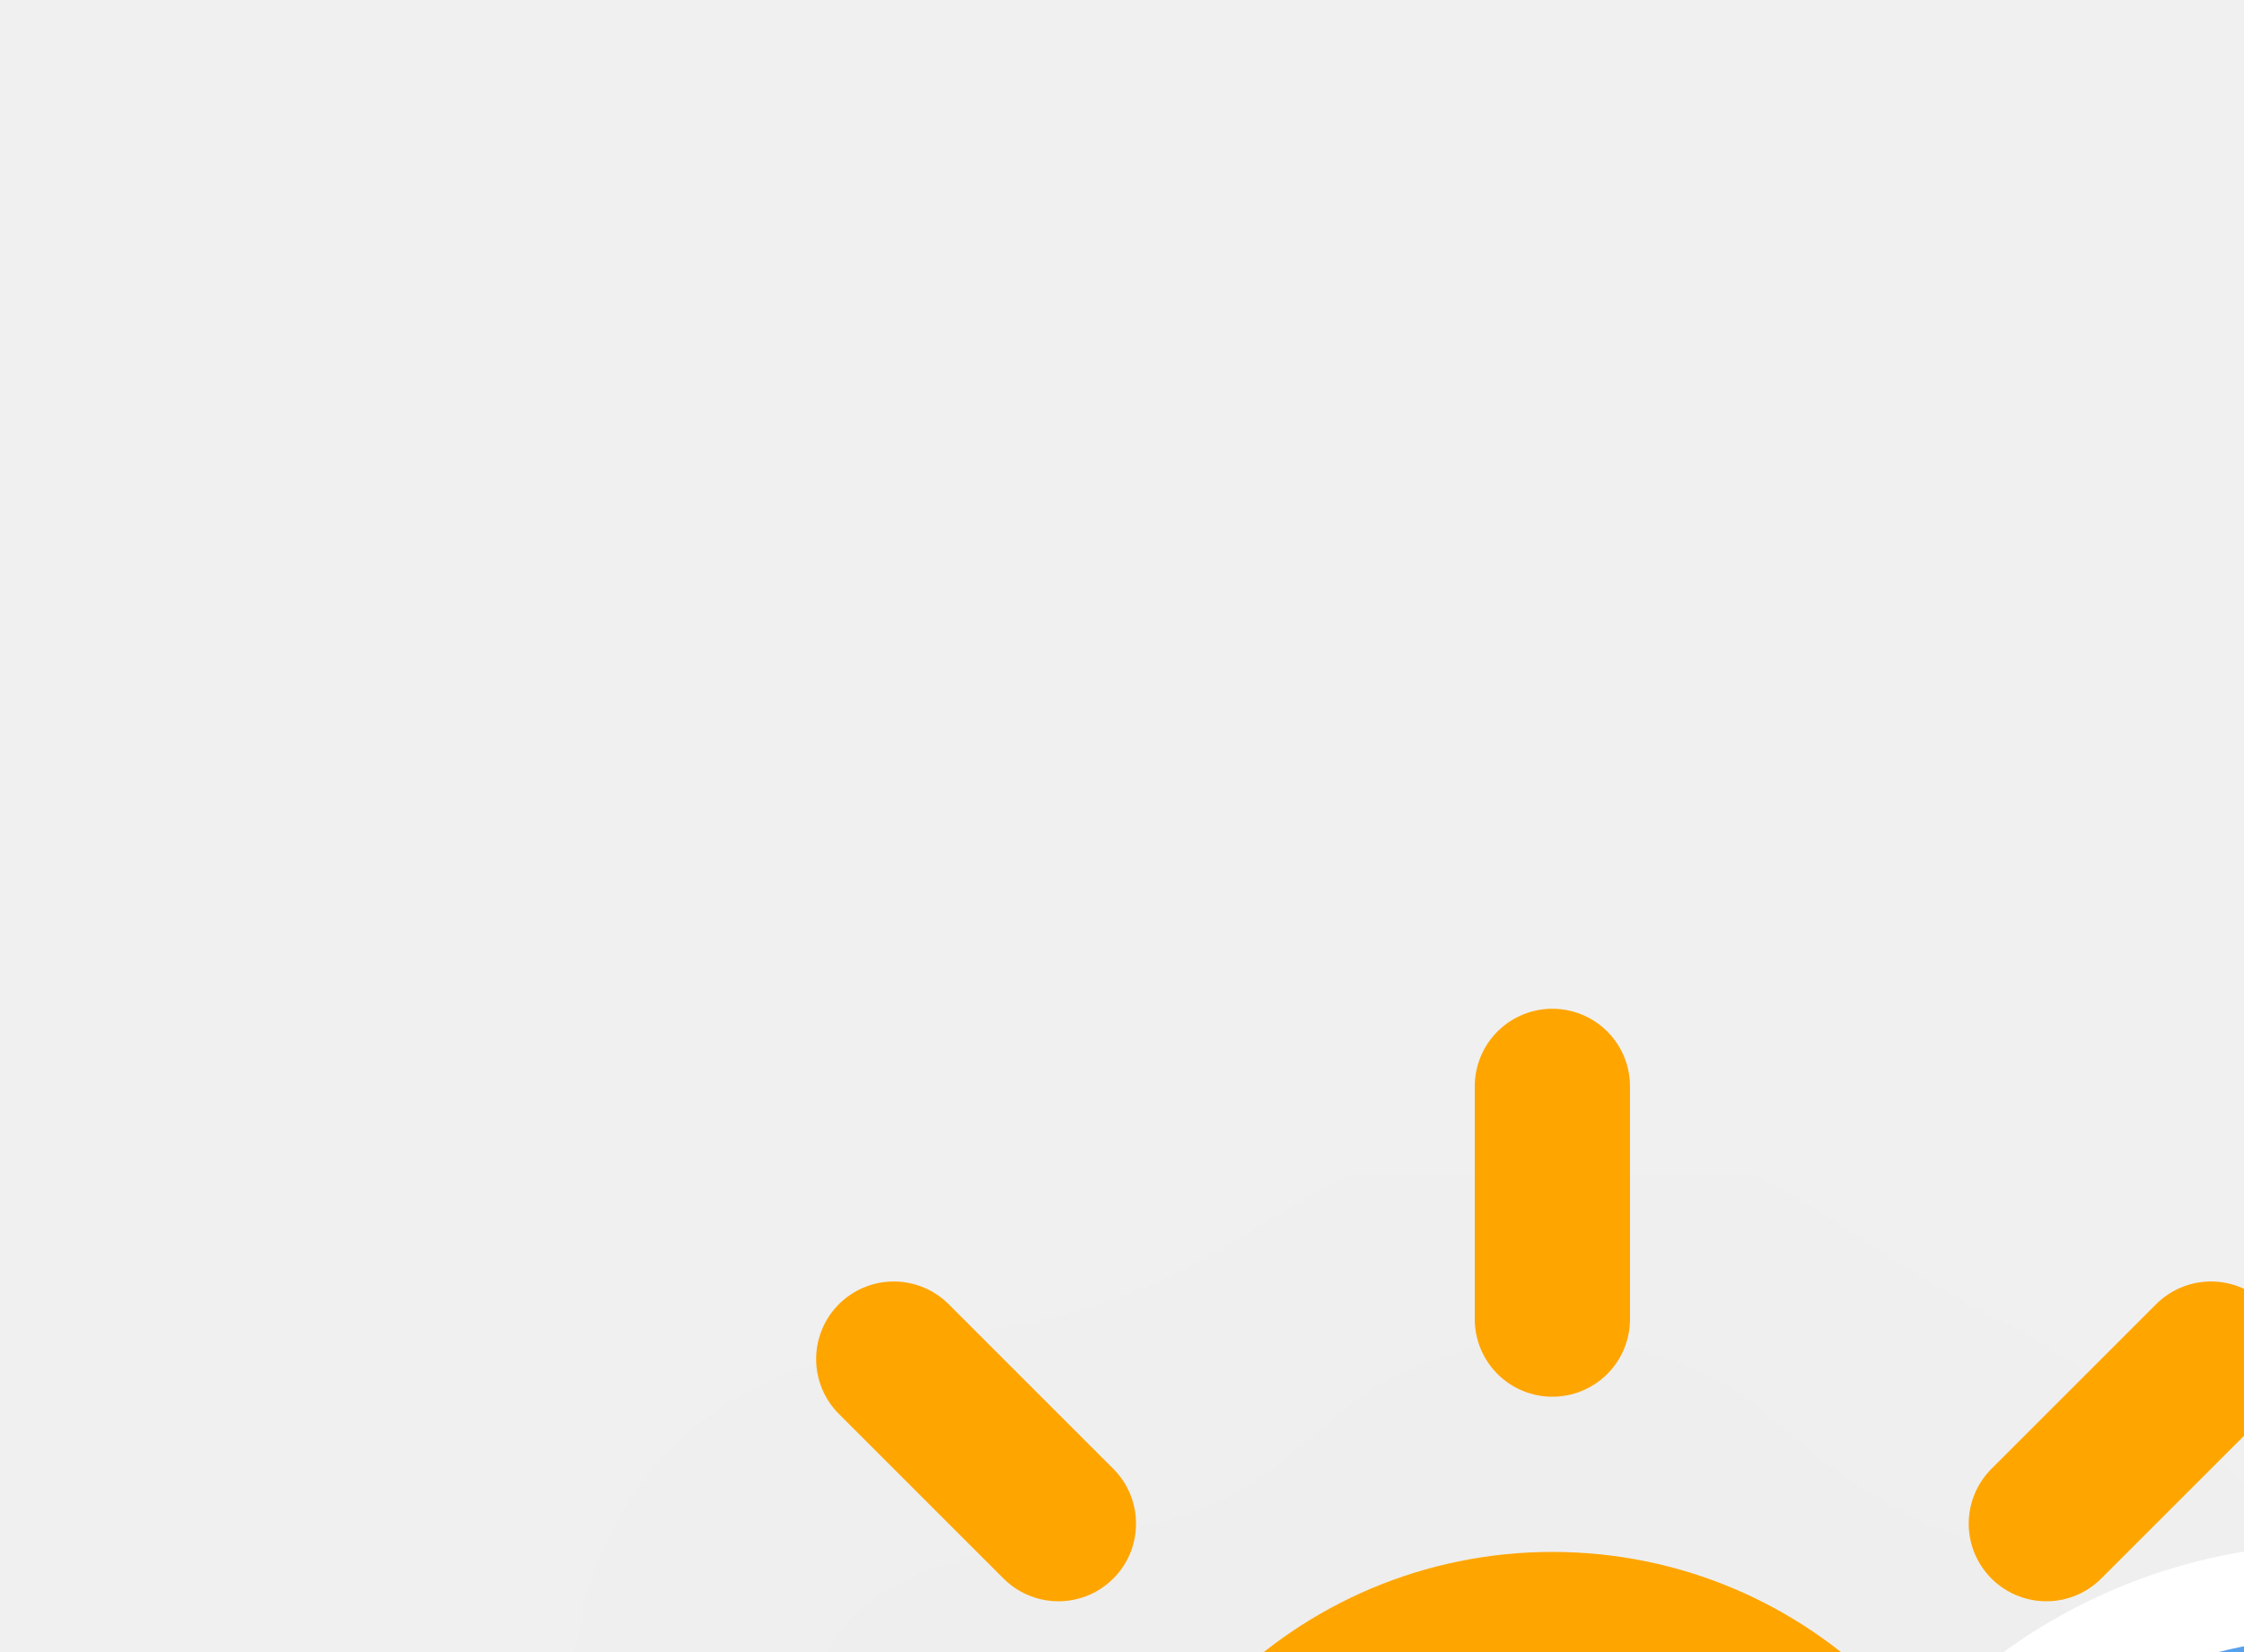
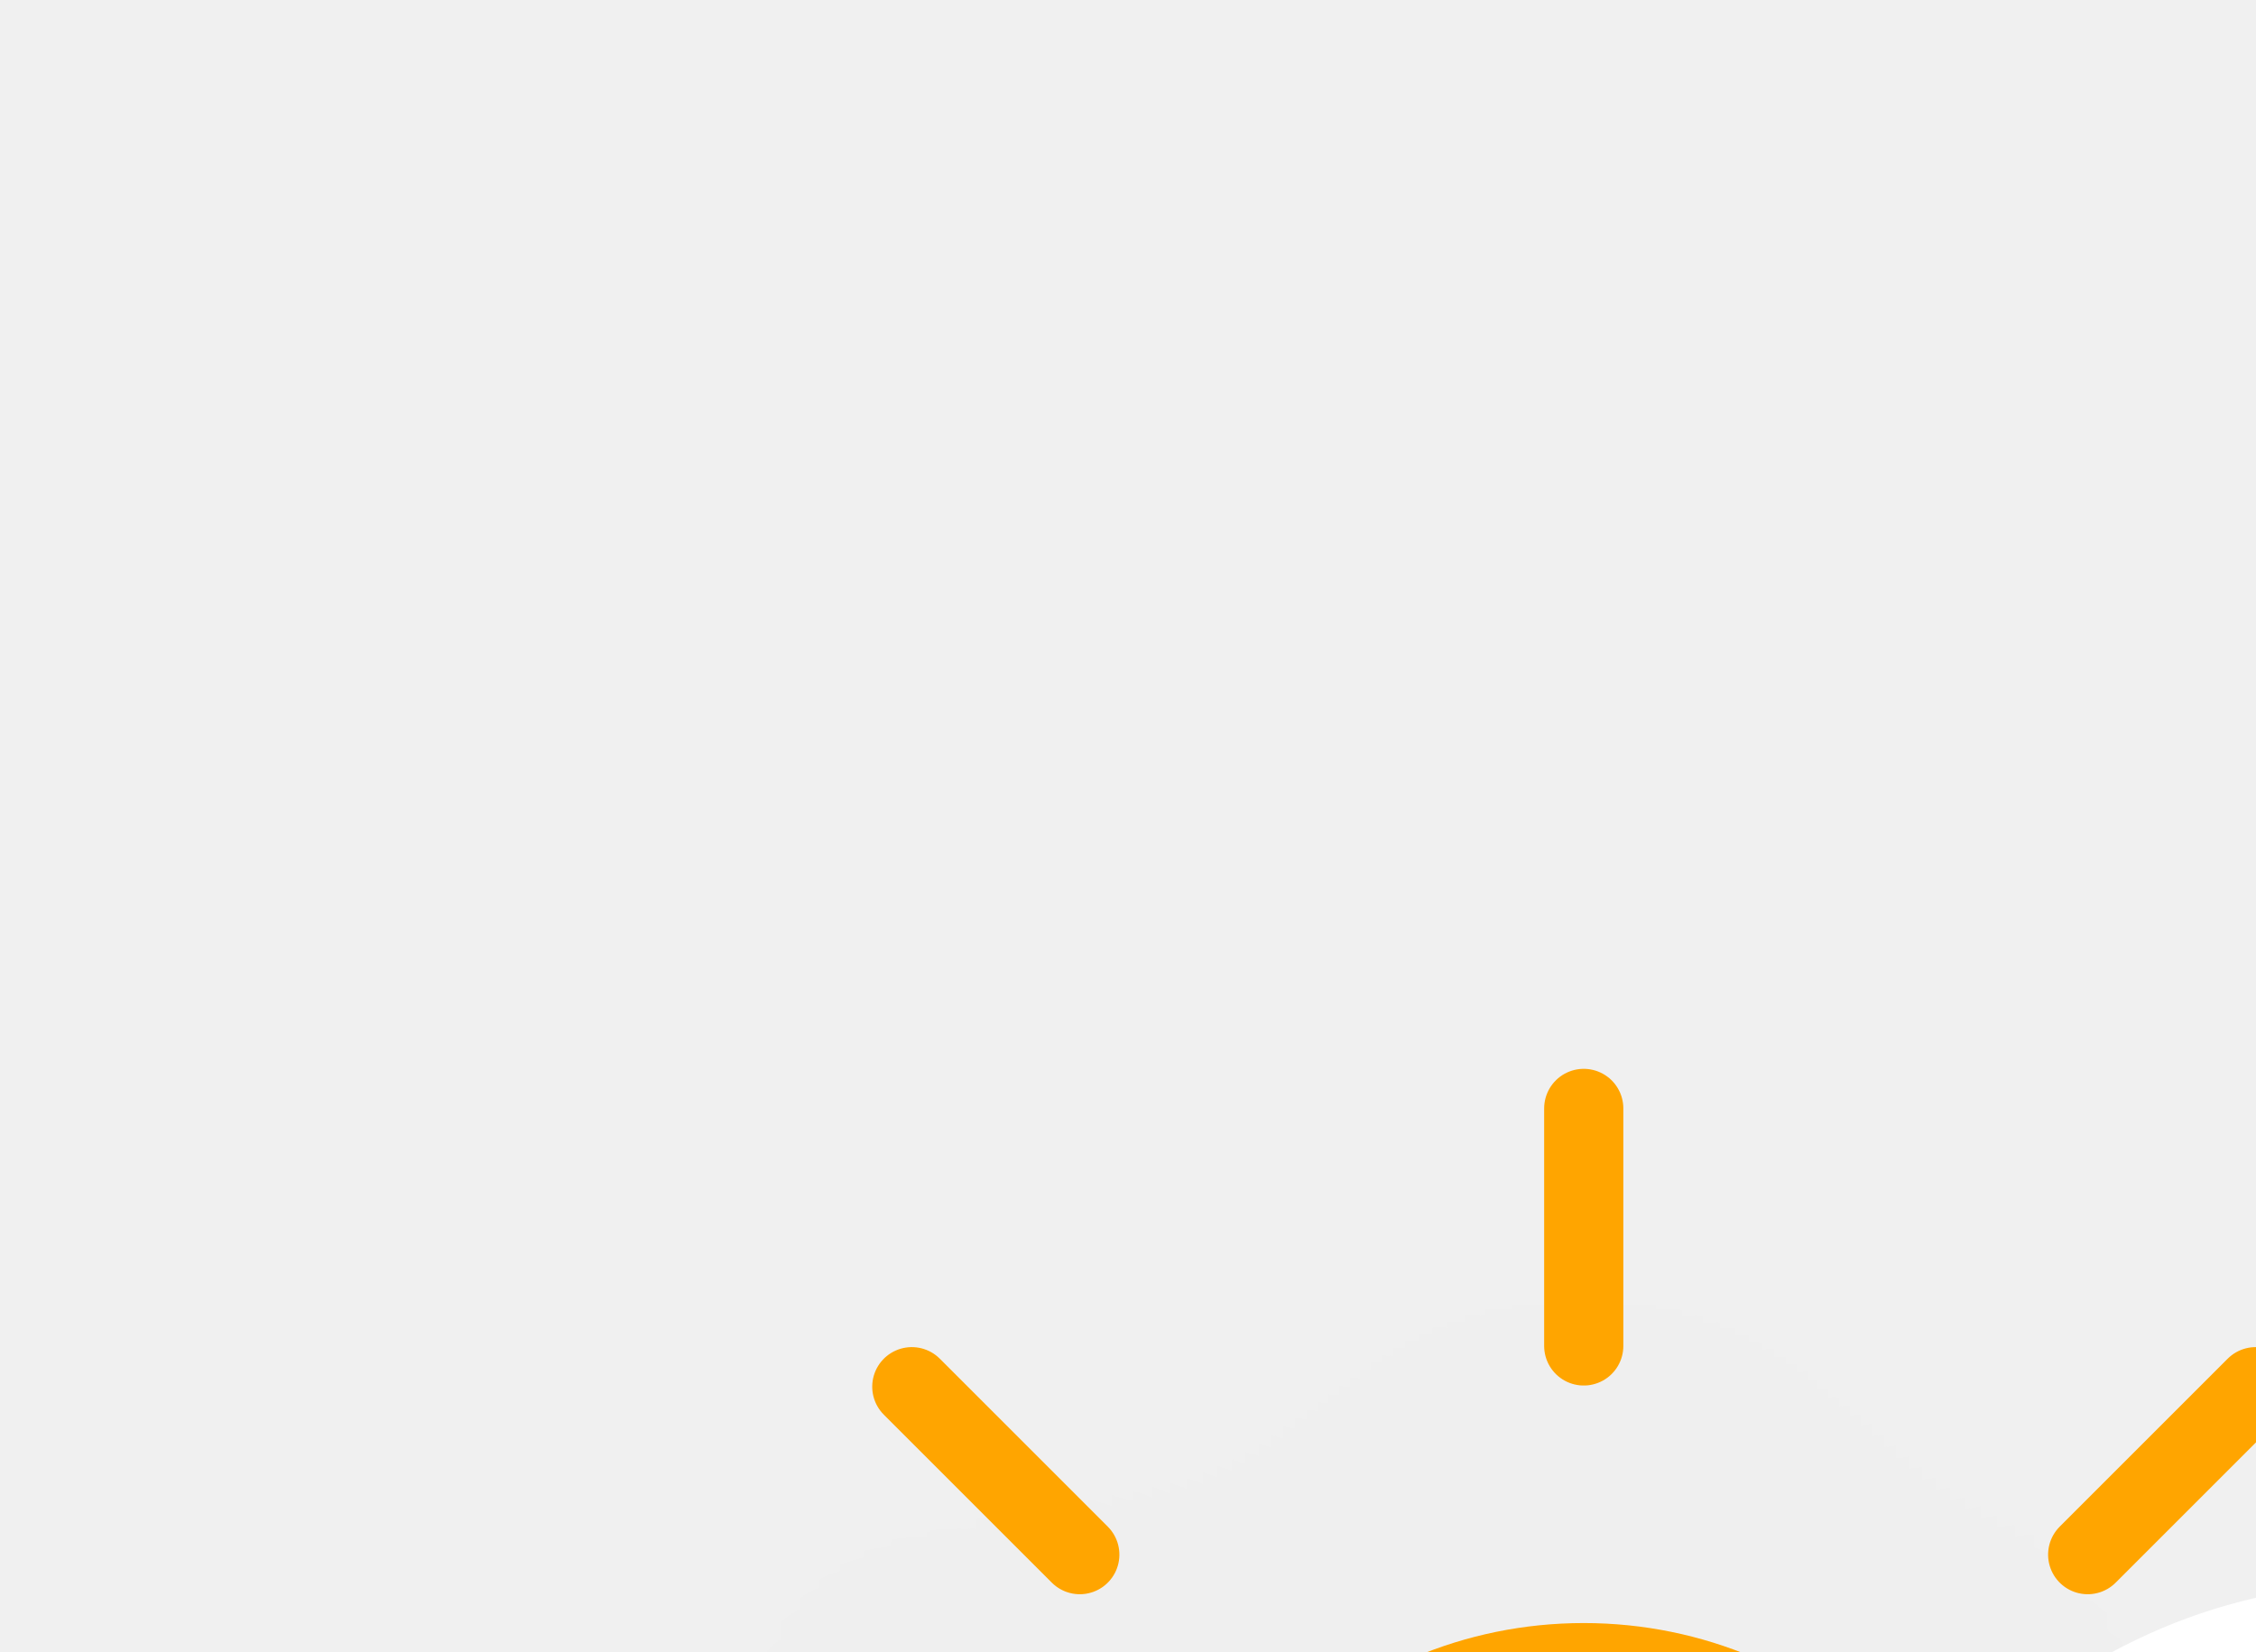
<svg xmlns="http://www.w3.org/2000/svg" version="1.1" width="70%" height="70%" viewbox="0 0 64 64">
  <defs>
    <filter id="blur" width="200%" height="200%">
      <feGaussianBlur in="SourceAlpha" stdDeviation="3" />
      <feOffset dx="0" dy="4" result="offsetblur" />
      <feComponentTransfer>
        <feFuncA type="linear" slope="0.05" />
      </feComponentTransfer>
      <feMerge>
        <feMergeNode />
        <feMergeNode in="SourceGraphic" />
      </feMerge>
    </filter>
    <style type="text/css">
/*
** CLOUDS
*/
@keyframes am-weather-cloud-2 {
  0% {
    -webkit-transform: translate(0px,0px);
       -moz-transform: translate(0px,0px);
        -ms-transform: translate(0px,0px);
            transform: translate(0px,0px);
  }

  50% {
    -webkit-transform: translate(2px,0px);
       -moz-transform: translate(2px,0px);
        -ms-transform: translate(2px,0px);
            transform: translate(2px,0px);
  }

  100% {
    -webkit-transform: translate(0px,0px);
       -moz-transform: translate(0px,0px);
        -ms-transform: translate(0px,0px);
            transform: translate(0px,0px);
  }
}

.am-weather-cloud-2 {
  -webkit-animation-name: am-weather-cloud-2;
     -moz-animation-name: am-weather-cloud-2;
          animation-name: am-weather-cloud-2;
  -webkit-animation-duration: 3s;
     -moz-animation-duration: 3s;
          animation-duration: 3s;
  -webkit-animation-timing-function: linear;
     -moz-animation-timing-function: linear;
          animation-timing-function: linear;
  -webkit-animation-iteration-count: infinite;
     -moz-animation-iteration-count: infinite;
          animation-iteration-count: infinite;
}

/*
** SUN
*/
@keyframes am-weather-sun {
  0% {
    -webkit-transform: rotate(0deg);
       -moz-transform: rotate(0deg);
        -ms-transform: rotate(0deg);
            transform: rotate(0deg);
  }

  100% {
    -webkit-transform: rotate(360deg);
       -moz-transform: rotate(360deg);
        -ms-transform: rotate(360deg);
            transform: rotate(360deg);
  }
}

.am-weather-sun {
  -webkit-animation-name: am-weather-sun;
     -moz-animation-name: am-weather-sun;
      -ms-animation-name: am-weather-sun;
          animation-name: am-weather-sun;
  -webkit-animation-duration: 9s;
     -moz-animation-duration: 9s;
      -ms-animation-duration: 9s;
          animation-duration: 9s;
  -webkit-animation-timing-function: linear;
     -moz-animation-timing-function: linear;
      -ms-animation-timing-function: linear;
          animation-timing-function: linear;
  -webkit-animation-iteration-count: infinite;
     -moz-animation-iteration-count: infinite;
      -ms-animation-iteration-count: infinite;
          animation-iteration-count: infinite;
}

@keyframes am-weather-sun-shiny {
  0% {
    stroke-dasharray: 3px 10px;
    stroke-dashoffset: 0px;
  }

  50% {
    stroke-dasharray: 0.1px 10px;
    stroke-dashoffset: -1px;
  }

  100% {
    stroke-dasharray: 3px 10px;
    stroke-dashoffset: 0px;
  }
}

.am-weather-sun-shiny line {
  -webkit-animation-name: am-weather-sun-shiny;
     -moz-animation-name: am-weather-sun-shiny;
      -ms-animation-name: am-weather-sun-shiny;
          animation-name: am-weather-sun-shiny;
  -webkit-animation-duration: 2s;
     -moz-animation-duration: 2s;
      -ms-animation-duration: 2s;
          animation-duration: 2s;
  -webkit-animation-timing-function: linear;
     -moz-animation-timing-function: linear;
      -ms-animation-timing-function: linear;
          animation-timing-function: linear;
  -webkit-animation-iteration-count: infinite;
     -moz-animation-iteration-count: infinite;
      -ms-animation-iteration-count: infinite;
          animation-iteration-count: infinite;
}
        </style>
  </defs>
  <g filter="url(#blur)" id="cloudy-day-3">
    <g transform="translate(20,10)">
      <g transform="translate(0,16)">
-         <g class="am-weather-sun">
+         <g className="am-weather-sun">
          <g>
-             <line fill="none" stroke="orange" stroke-linecap="round" stroke-width="2" transform="translate(0,9)" x1="0" x2="0" y1="0" y2="3" />
+             <line fill="none" stroke="orange" stroke-linecap="round" strokeWidth="2" transform="translate(0,9)" x1="0" x2="0" y1="0" y2="3" />
          </g>
          <g transform="rotate(45)">
-             <line fill="none" stroke="orange" stroke-linecap="round" stroke-width="2" transform="translate(0,9)" x1="0" x2="0" y1="0" y2="3" />
+             <line fill="none" stroke="orange" stroke-linecap="round" strokeWidth="2" transform="translate(0,9)" x1="0" x2="0" y1="0" y2="3" />
          </g>
          <g transform="rotate(90)">
-             <line fill="none" stroke="orange" stroke-linecap="round" stroke-width="2" transform="translate(0,9)" x1="0" x2="0" y1="0" y2="3" />
+             <line fill="none" stroke="orange" stroke-linecap="round" strokeWidth="2" transform="translate(0,9)" x1="0" x2="0" y1="0" y2="3" />
          </g>
          <g transform="rotate(135)">
-             <line fill="none" stroke="orange" stroke-linecap="round" stroke-width="2" transform="translate(0,9)" x1="0" x2="0" y1="0" y2="3" />
+             <line fill="none" stroke="orange" stroke-linecap="round" strokeWidth="2" transform="translate(0,9)" x1="0" x2="0" y1="0" y2="3" />
          </g>
          <g transform="rotate(180)">
-             <line fill="none" stroke="orange" stroke-linecap="round" stroke-width="2" transform="translate(0,9)" x1="0" x2="0" y1="0" y2="3" />
+             <line fill="none" stroke="orange" stroke-linecap="round" strokeWidth="2" transform="translate(0,9)" x1="0" x2="0" y1="0" y2="3" />
          </g>
          <g transform="rotate(225)">
-             <line fill="none" stroke="orange" stroke-linecap="round" stroke-width="2" transform="translate(0,9)" x1="0" x2="0" y1="0" y2="3" />
+             <line fill="none" stroke="orange" stroke-linecap="round" strokeWidth="2" transform="translate(0,9)" x1="0" x2="0" y1="0" y2="3" />
          </g>
          <g transform="rotate(270)">
-             <line fill="none" stroke="orange" stroke-linecap="round" stroke-width="2" transform="translate(0,9)" x1="0" x2="0" y1="0" y2="3" />
+             <line fill="none" stroke="orange" stroke-linecap="round" strokeWidth="2" transform="translate(0,9)" x1="0" x2="0" y1="0" y2="3" />
          </g>
          <g transform="rotate(315)">
-             <line fill="none" stroke="orange" stroke-linecap="round" stroke-width="2" transform="translate(0,9)" x1="0" x2="0" y1="0" y2="3" />
+             <line fill="none" stroke="orange" stroke-linecap="round" strokeWidth="2" transform="translate(0,9)" x1="0" x2="0" y1="0" y2="3" />
          </g>
        </g>
-         <circle cx="0" cy="0" fill="orange" r="5" stroke="orange" stroke-width="2" />
+         <circle cx="0" cy="0" fill="orange" r="5" stroke="orange" strokeWidth="2" />
      </g>
-       <g class="am-weather-cloud-2">
-         <path d="M47.7,35.4c0-4.6-3.7-8.2-8.2-8.2c-1,0-1.9,0.2-2.8,0.5c-0.3-3.4-3.1-6.2-6.6-6.2c-3.7,0-6.7,3-6.7,6.7c0,0.8,0.2,1.6,0.4,2.3    c-0.3-0.1-0.7-0.1-1-0.1c-3.7,0-6.7,3-6.7,6.7c0,3.6,2.9,6.6,6.5,6.7l17.2,0C44.2,43.3,47.7,39.8,47.7,35.4z" fill="#57A0EE" stroke="white" stroke-linejoin="round" stroke-width="1.2" transform="translate(-20,-11)" />
+       <g className="am-weather-cloud-2">
+         <path d="M47.7,35.4c0-4.6-3.7-8.2-8.2-8.2c-1,0-1.9,0.2-2.8,0.5c-0.3-3.4-3.1-6.2-6.6-6.2c-3.7,0-6.7,3-6.7,6.7c0,0.8,0.2,1.6,0.4,2.3    c-0.3-0.1-0.7-0.1-1-0.1c-3.7,0-6.7,3-6.7,6.7c0,3.6,2.9,6.6,6.5,6.7l17.2,0C44.2,43.3,47.7,39.8,47.7,35.4z" fill="#57A0EE" stroke="white" stroke-linejoin="round" strokeWidth="1.2" transform="translate(-20,-11)" />
      </g>
    </g>
  </g>
</svg>
